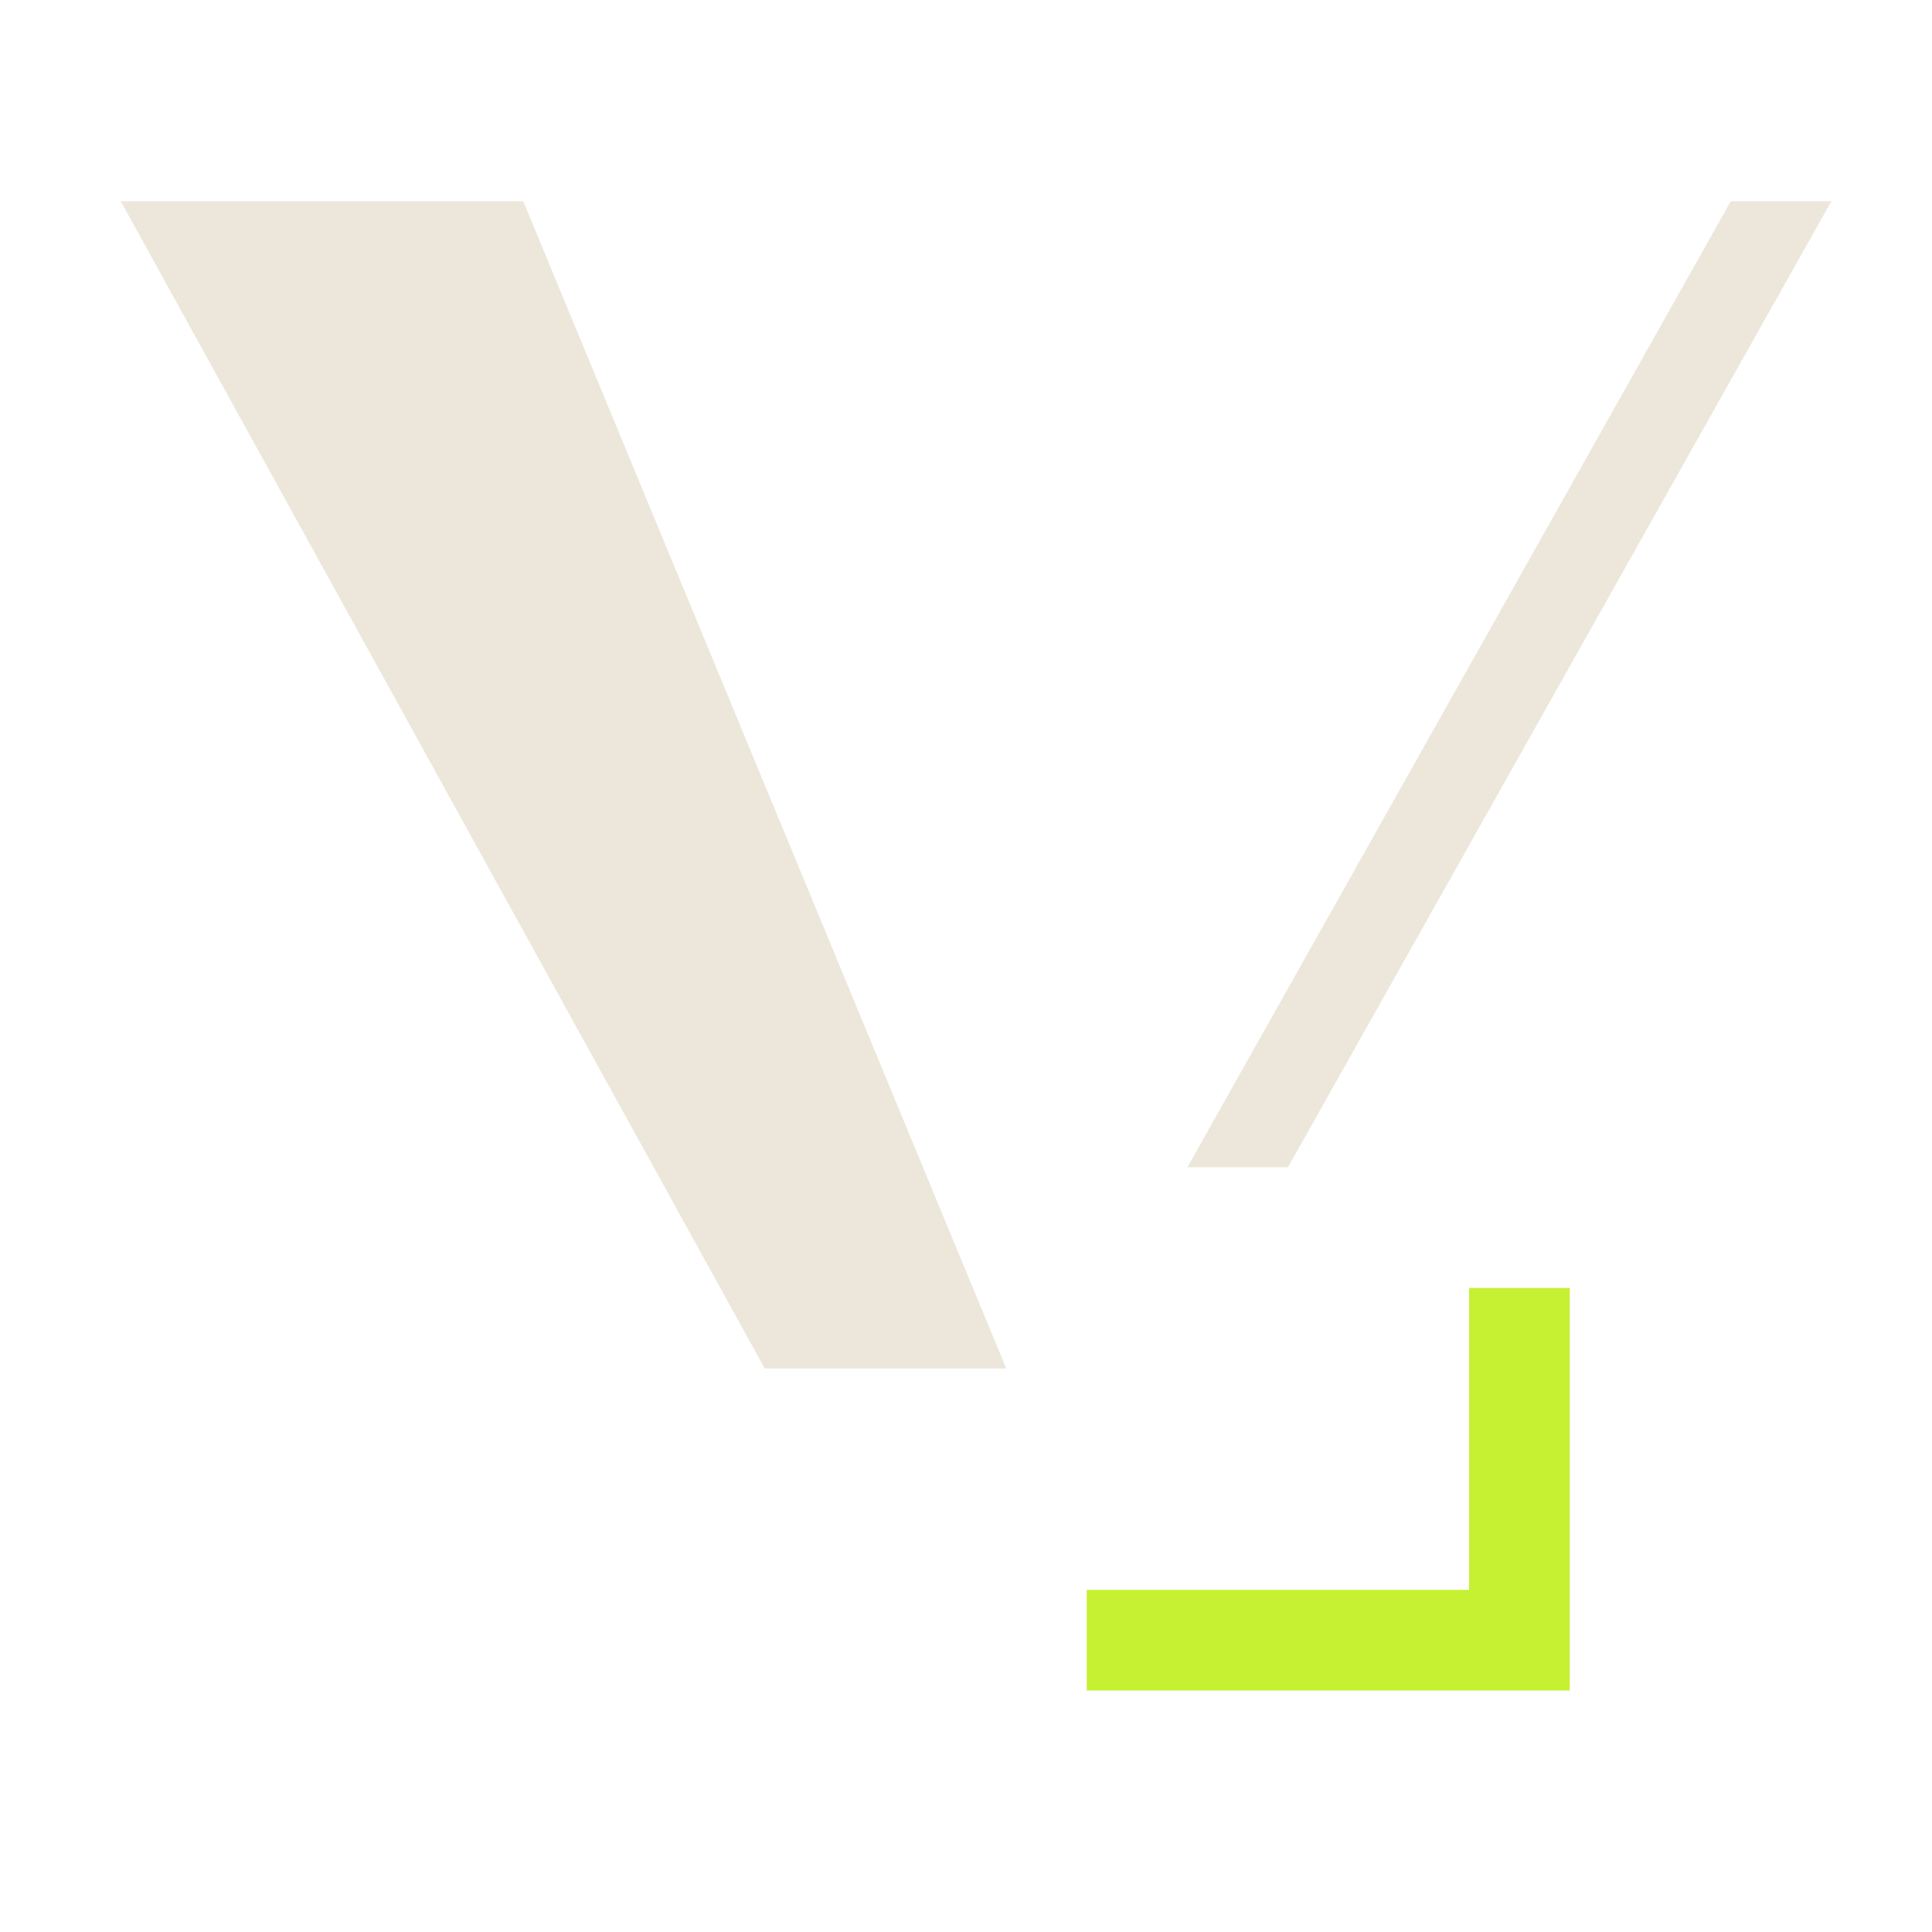
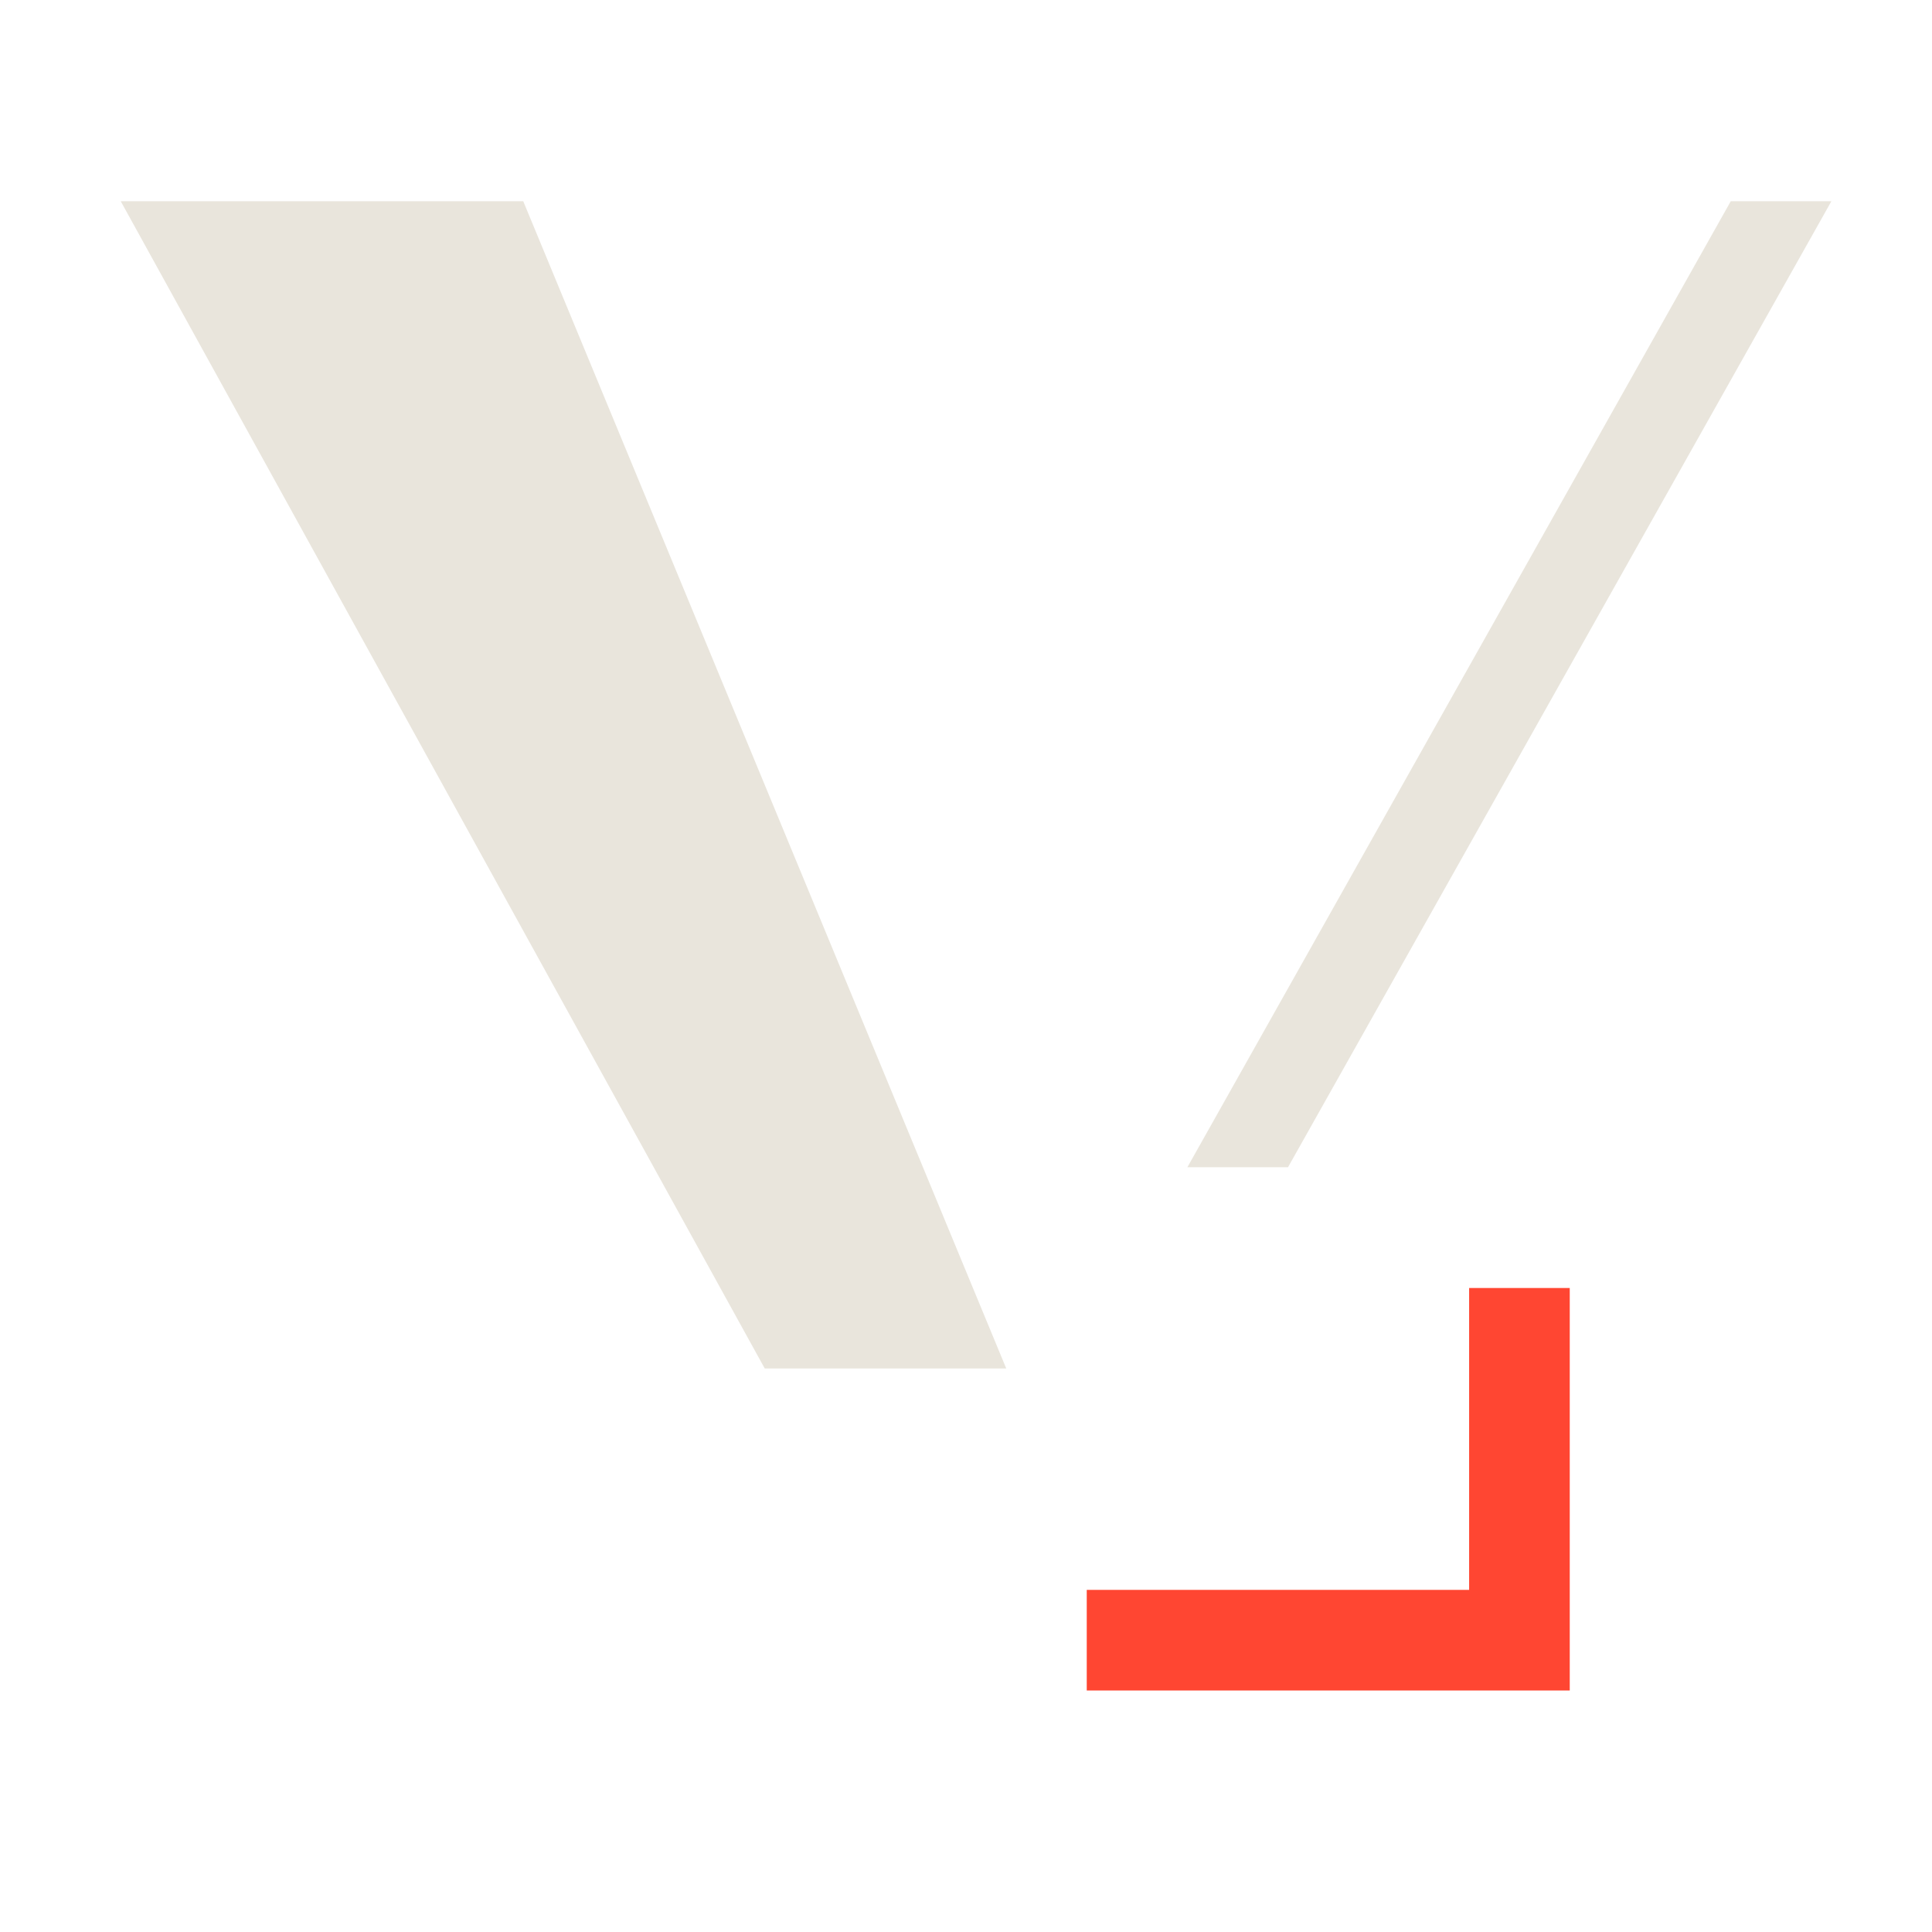
<svg xmlns="http://www.w3.org/2000/svg" viewBox="0 0 48 48" width="48" height="48">
-   <path fill="#ece7da" d="M3 5H13L25 34H19Z" />
-   <path fill="#ece7da" d="M43 5H45.5L32 29H29.5Z" />
-   <path fill="#c6f032" d="M27 39.5H36.5V32H39V42H27Z" />
+   <path fill="#e9e5dc" d="M3 5H13L25 34H19Z" />
+   <path fill="#e9e5dc" d="M43 5H45.5L32 29H29.5Z" />
+   <path fill="#ff4632" d="M27 39.5H36.5V32H39V42H27Z" />
</svg>
